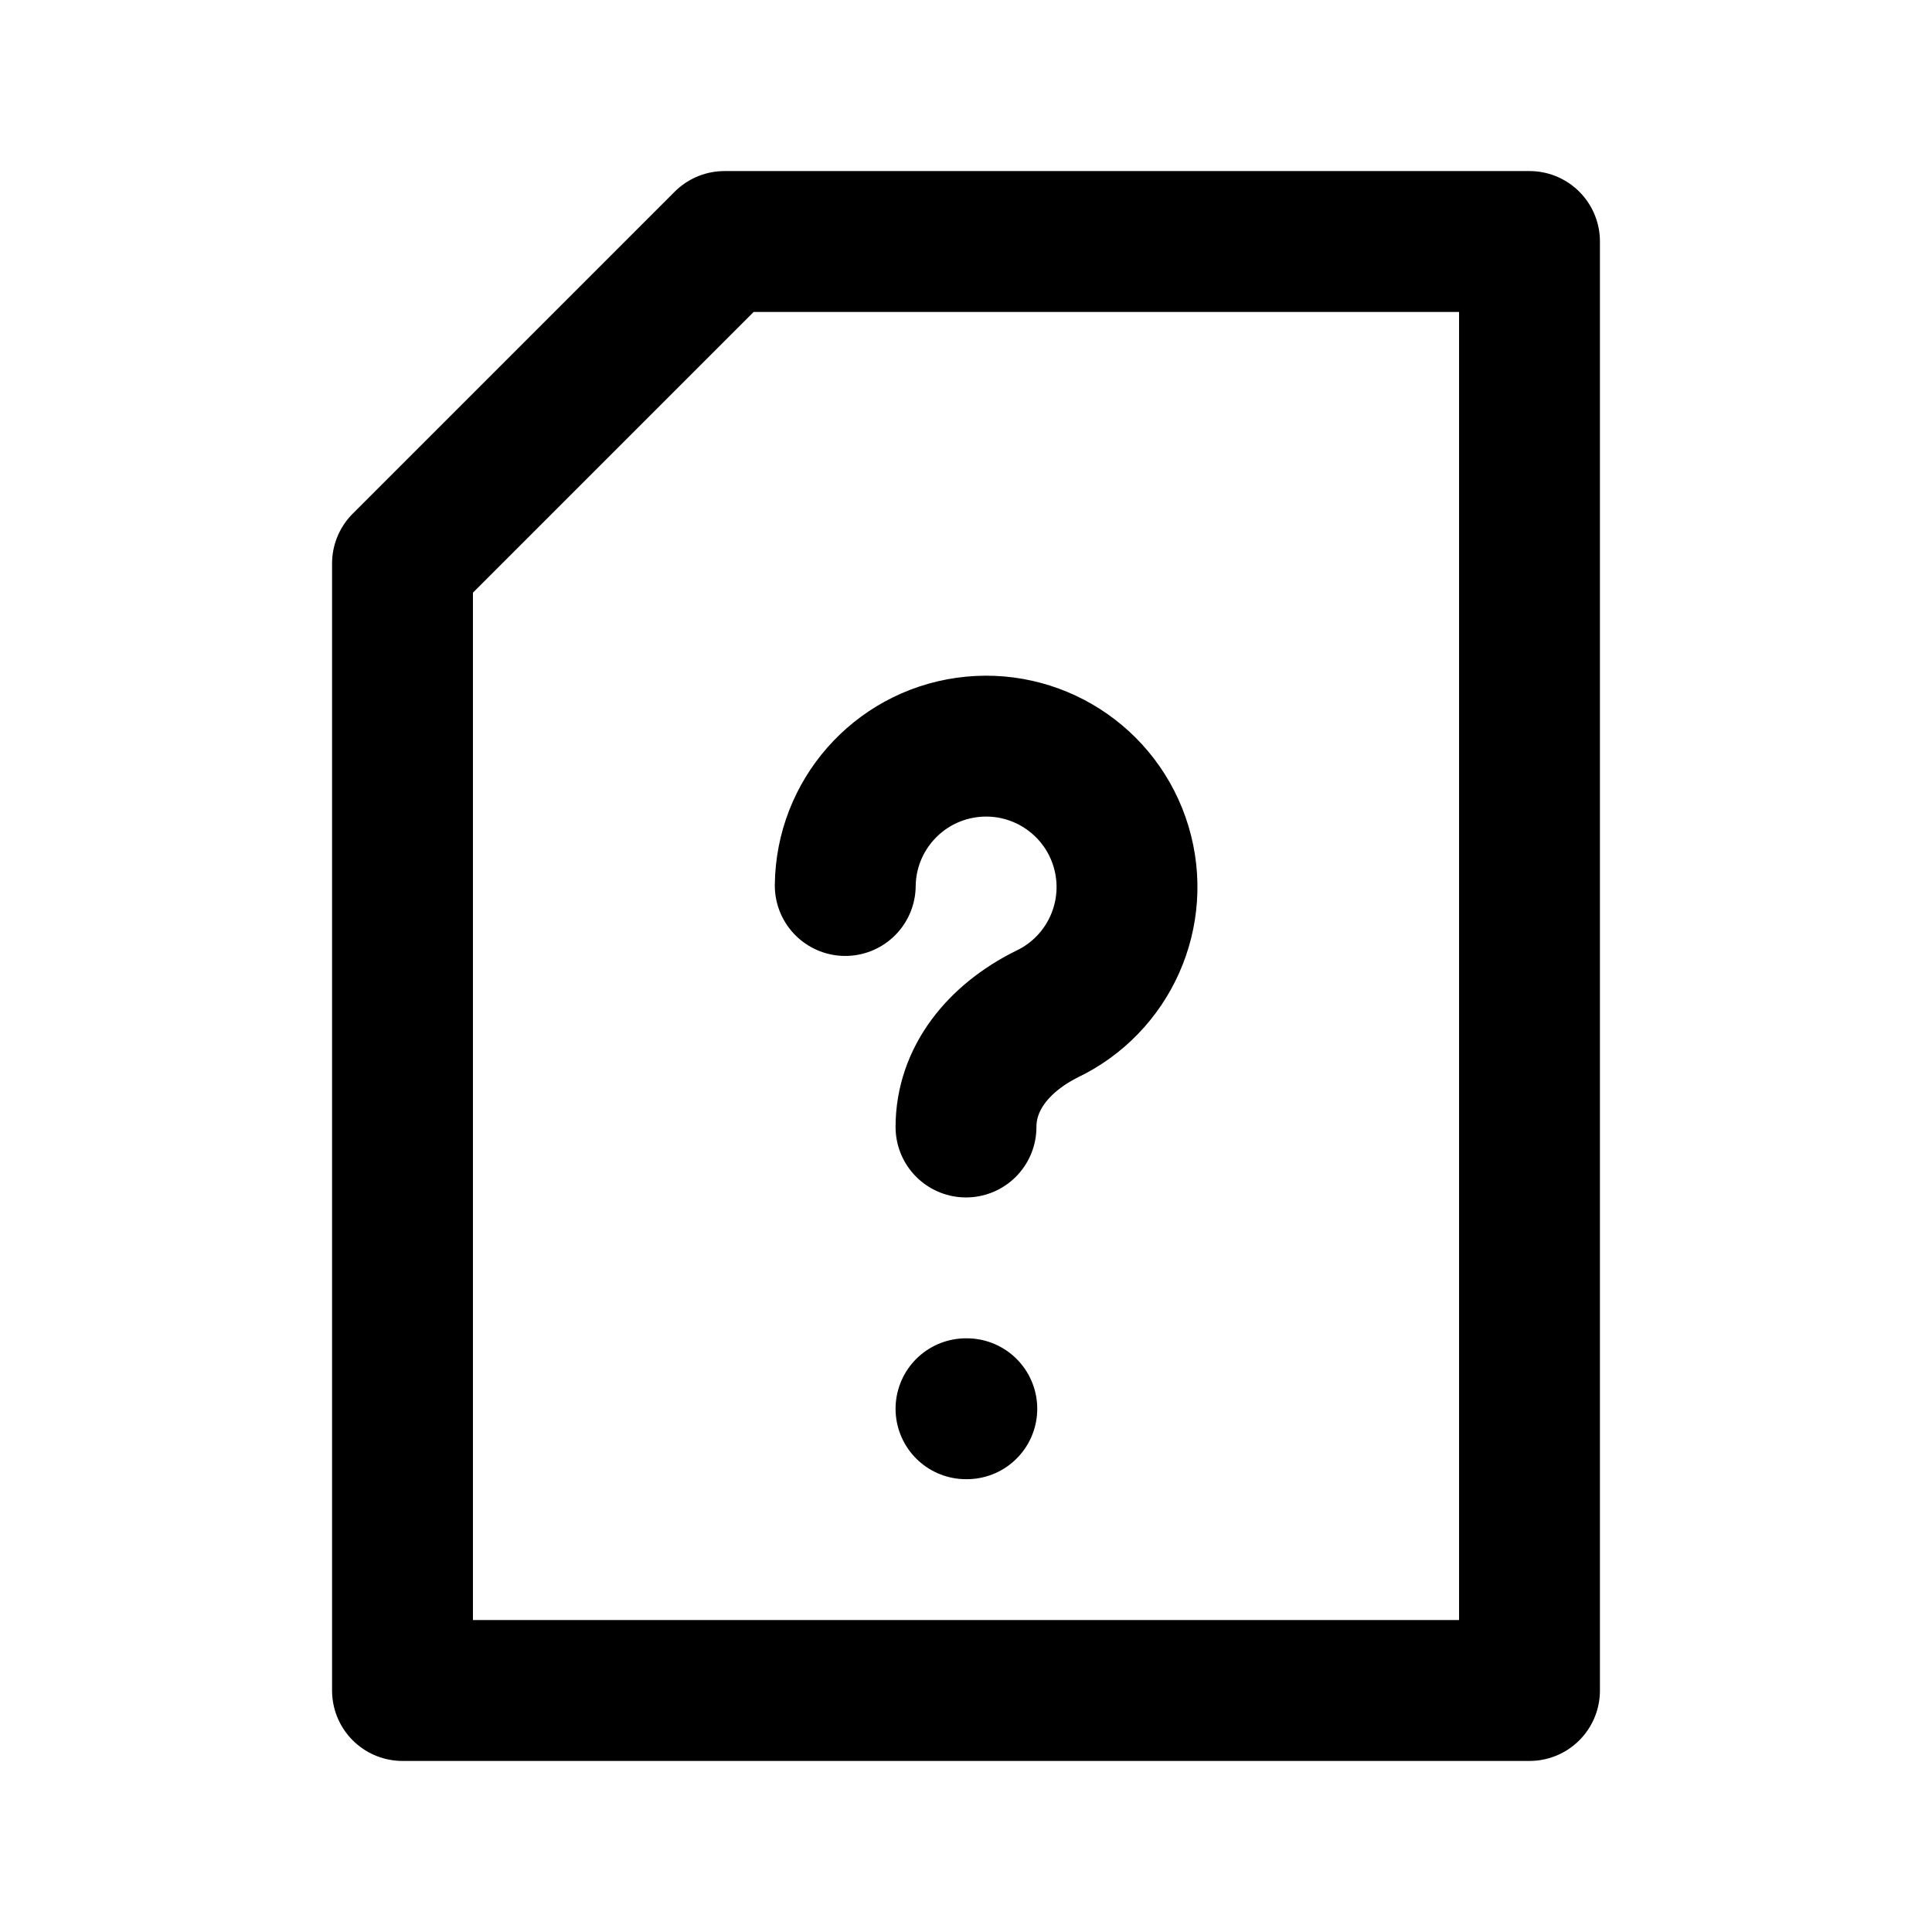
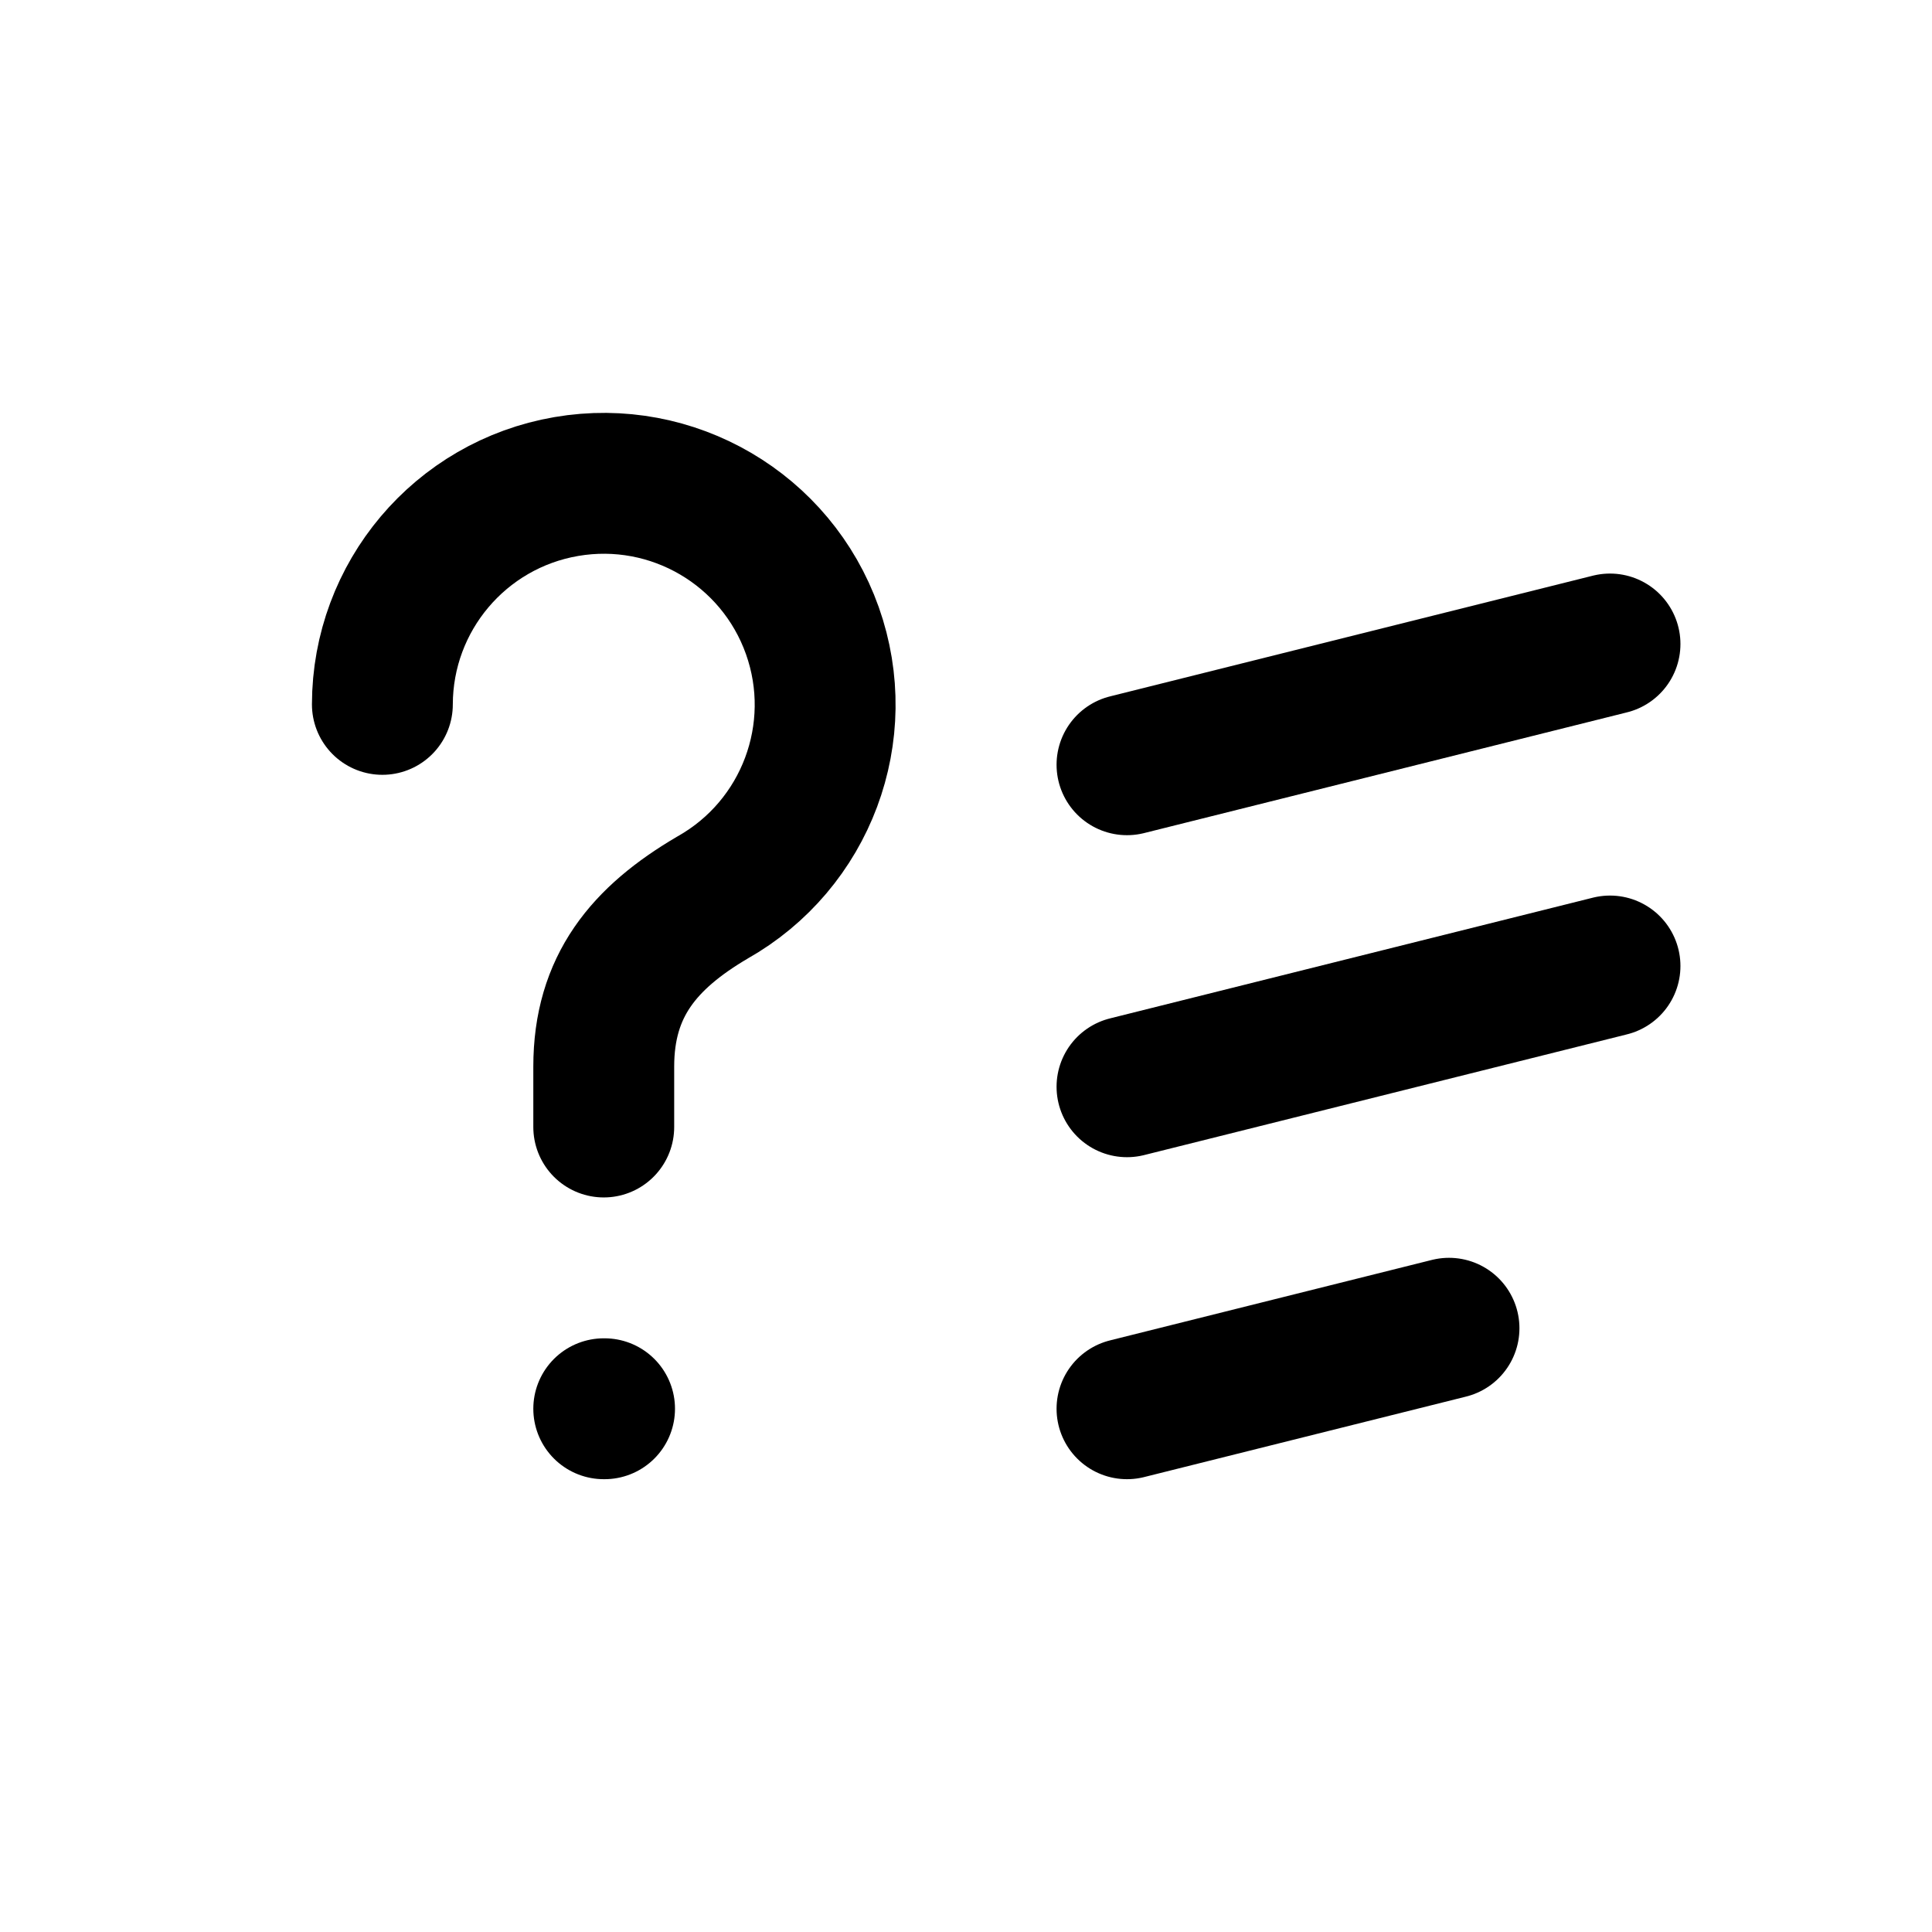
<svg xmlns="http://www.w3.org/2000/svg" viewBox="0 0 24 24" fill="none" stroke="currentColor" stroke-width="1.75" stroke-linecap="round" stroke-linejoin="round">
-   <path d="M9 3h10v18H5V7z" />
-   <path d="M10.5 11a1.75 1.75 0 1 1 2.5 1.6c-.6.3-1 .8-1 1.4" />
-   <path d="M12 17.5h.01" />
+   <path d="M4.75 8.75a2.75 2.75 0 1 1 4.1 2.4c-.85.5-1.35 1.1-1.35 2.1V14" />
+   <path d="M7.5 17.5h.01" />
+   <path d="M14 9.5l6-1.5" />
+   <path d="M14 13.5l6-1.5" />
+   <path d="M14 17.5l4-1" />
</svg>
